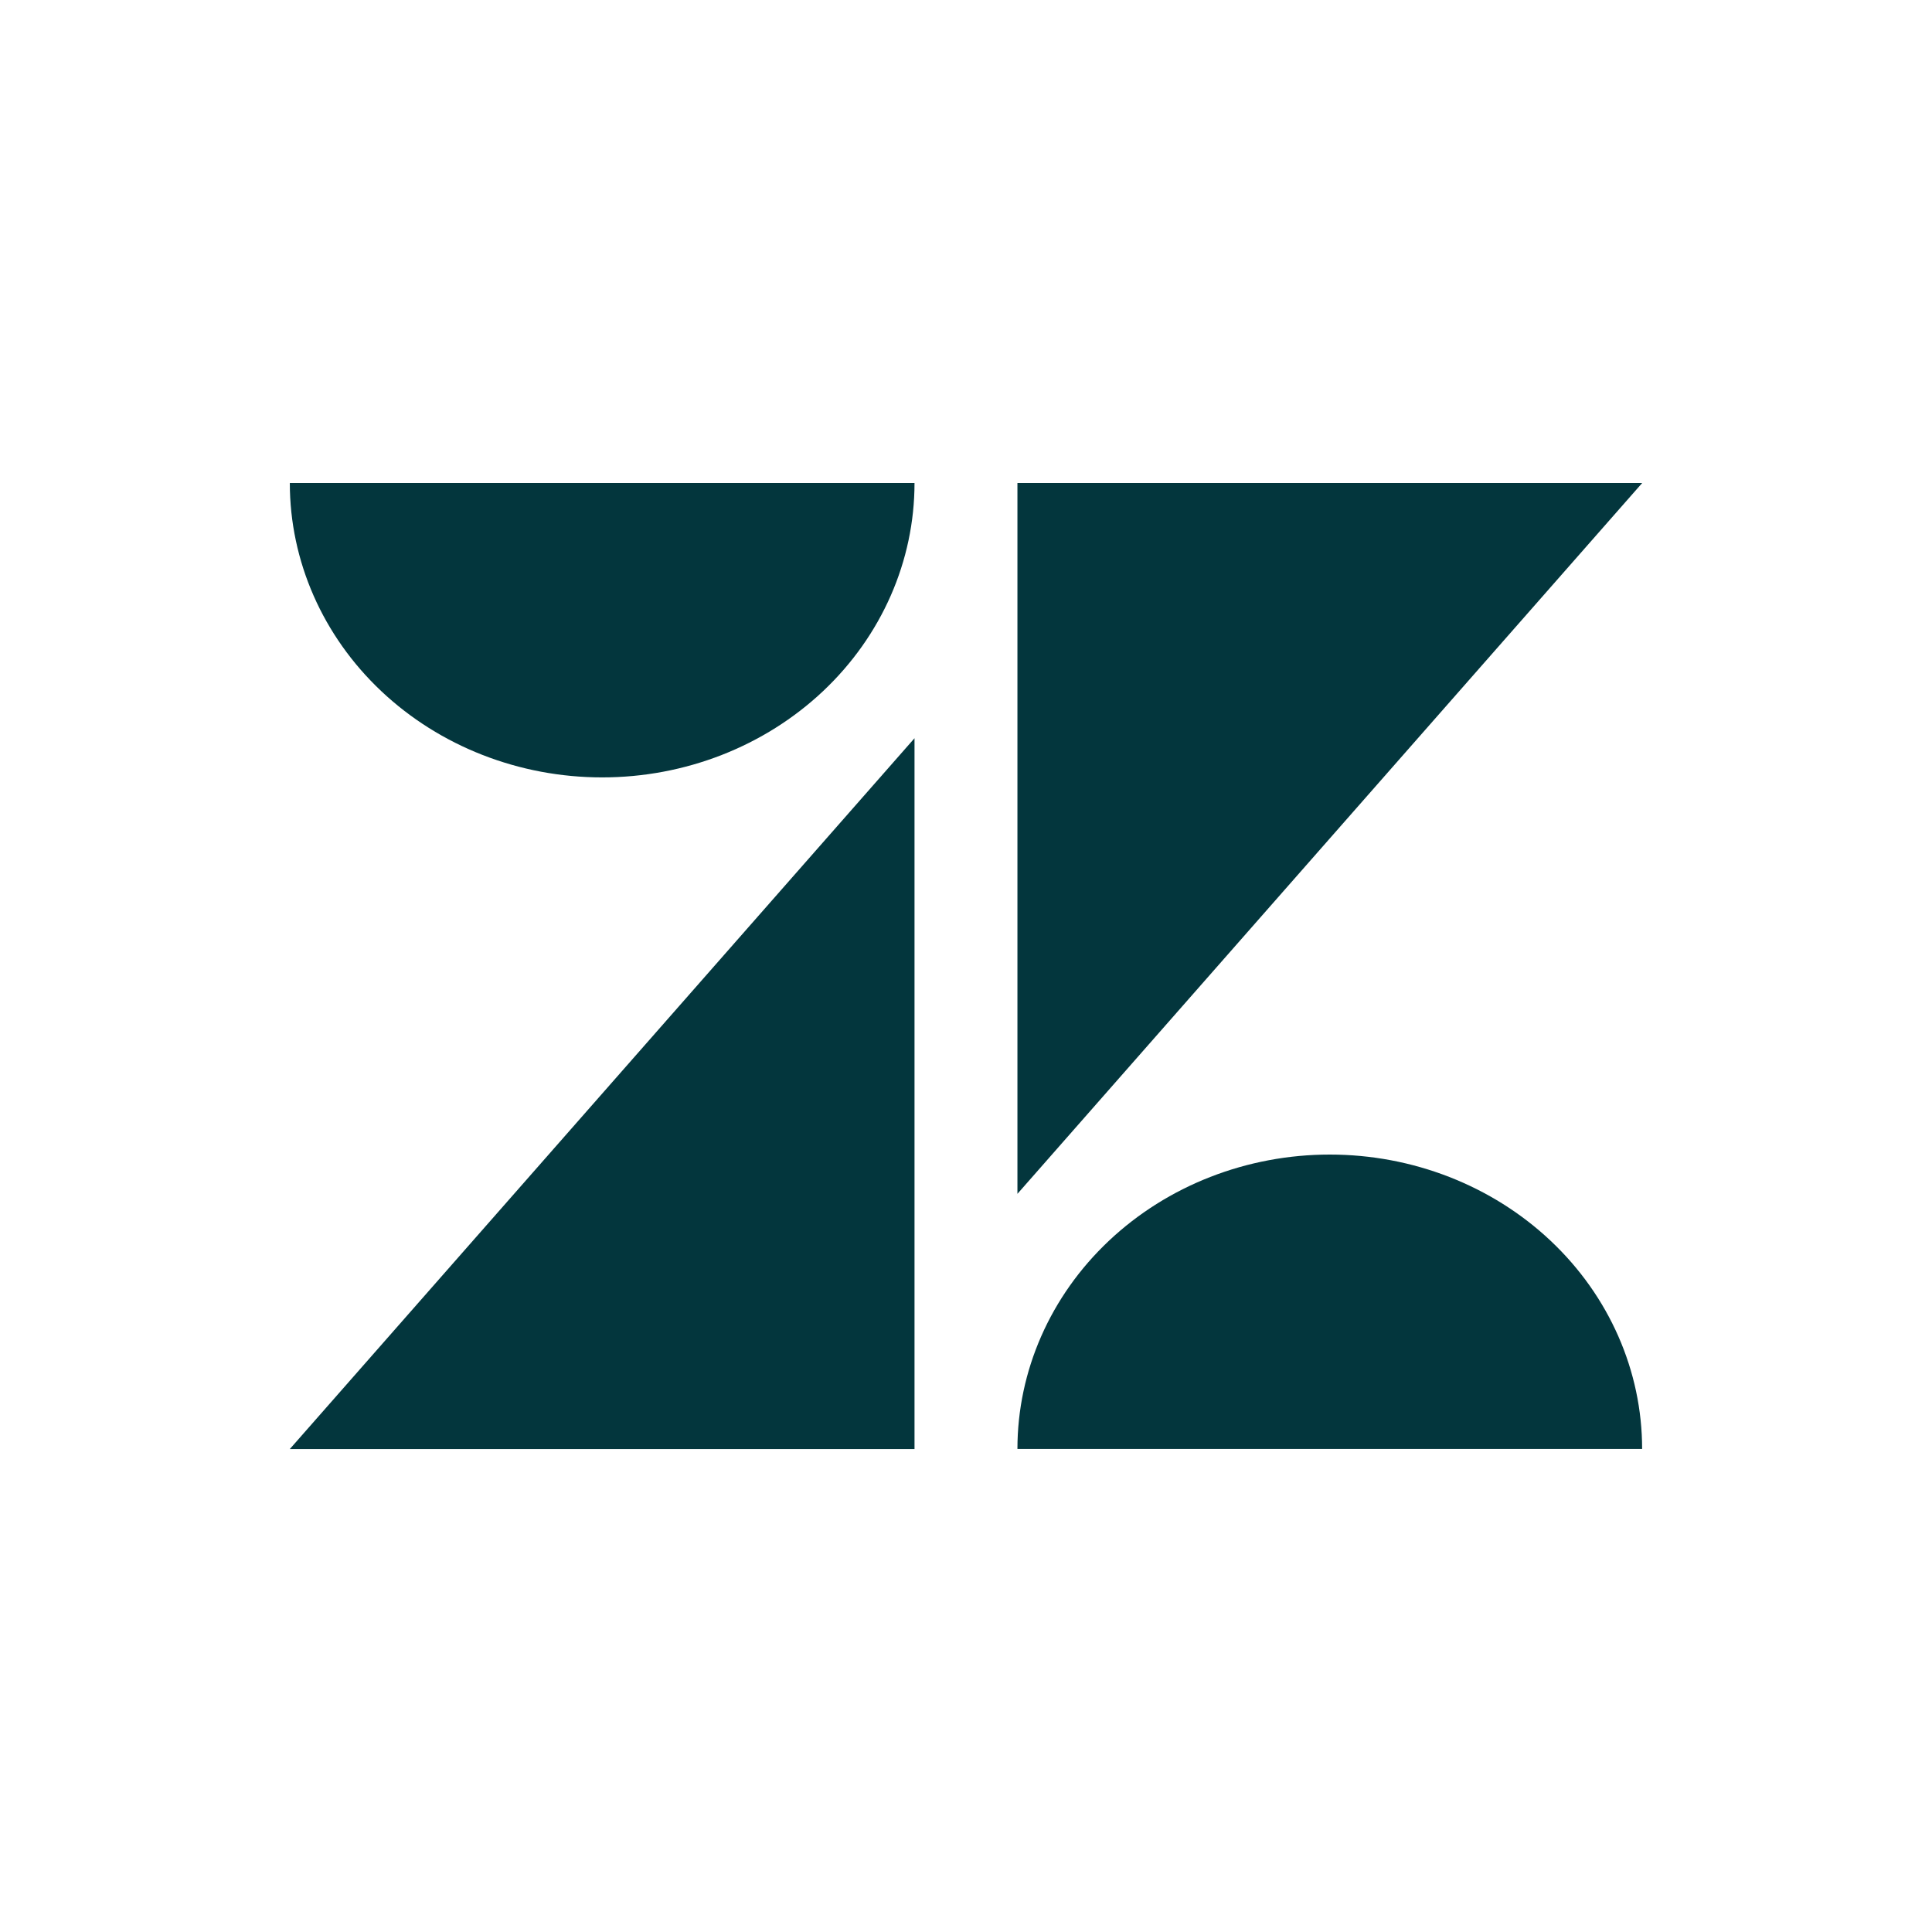
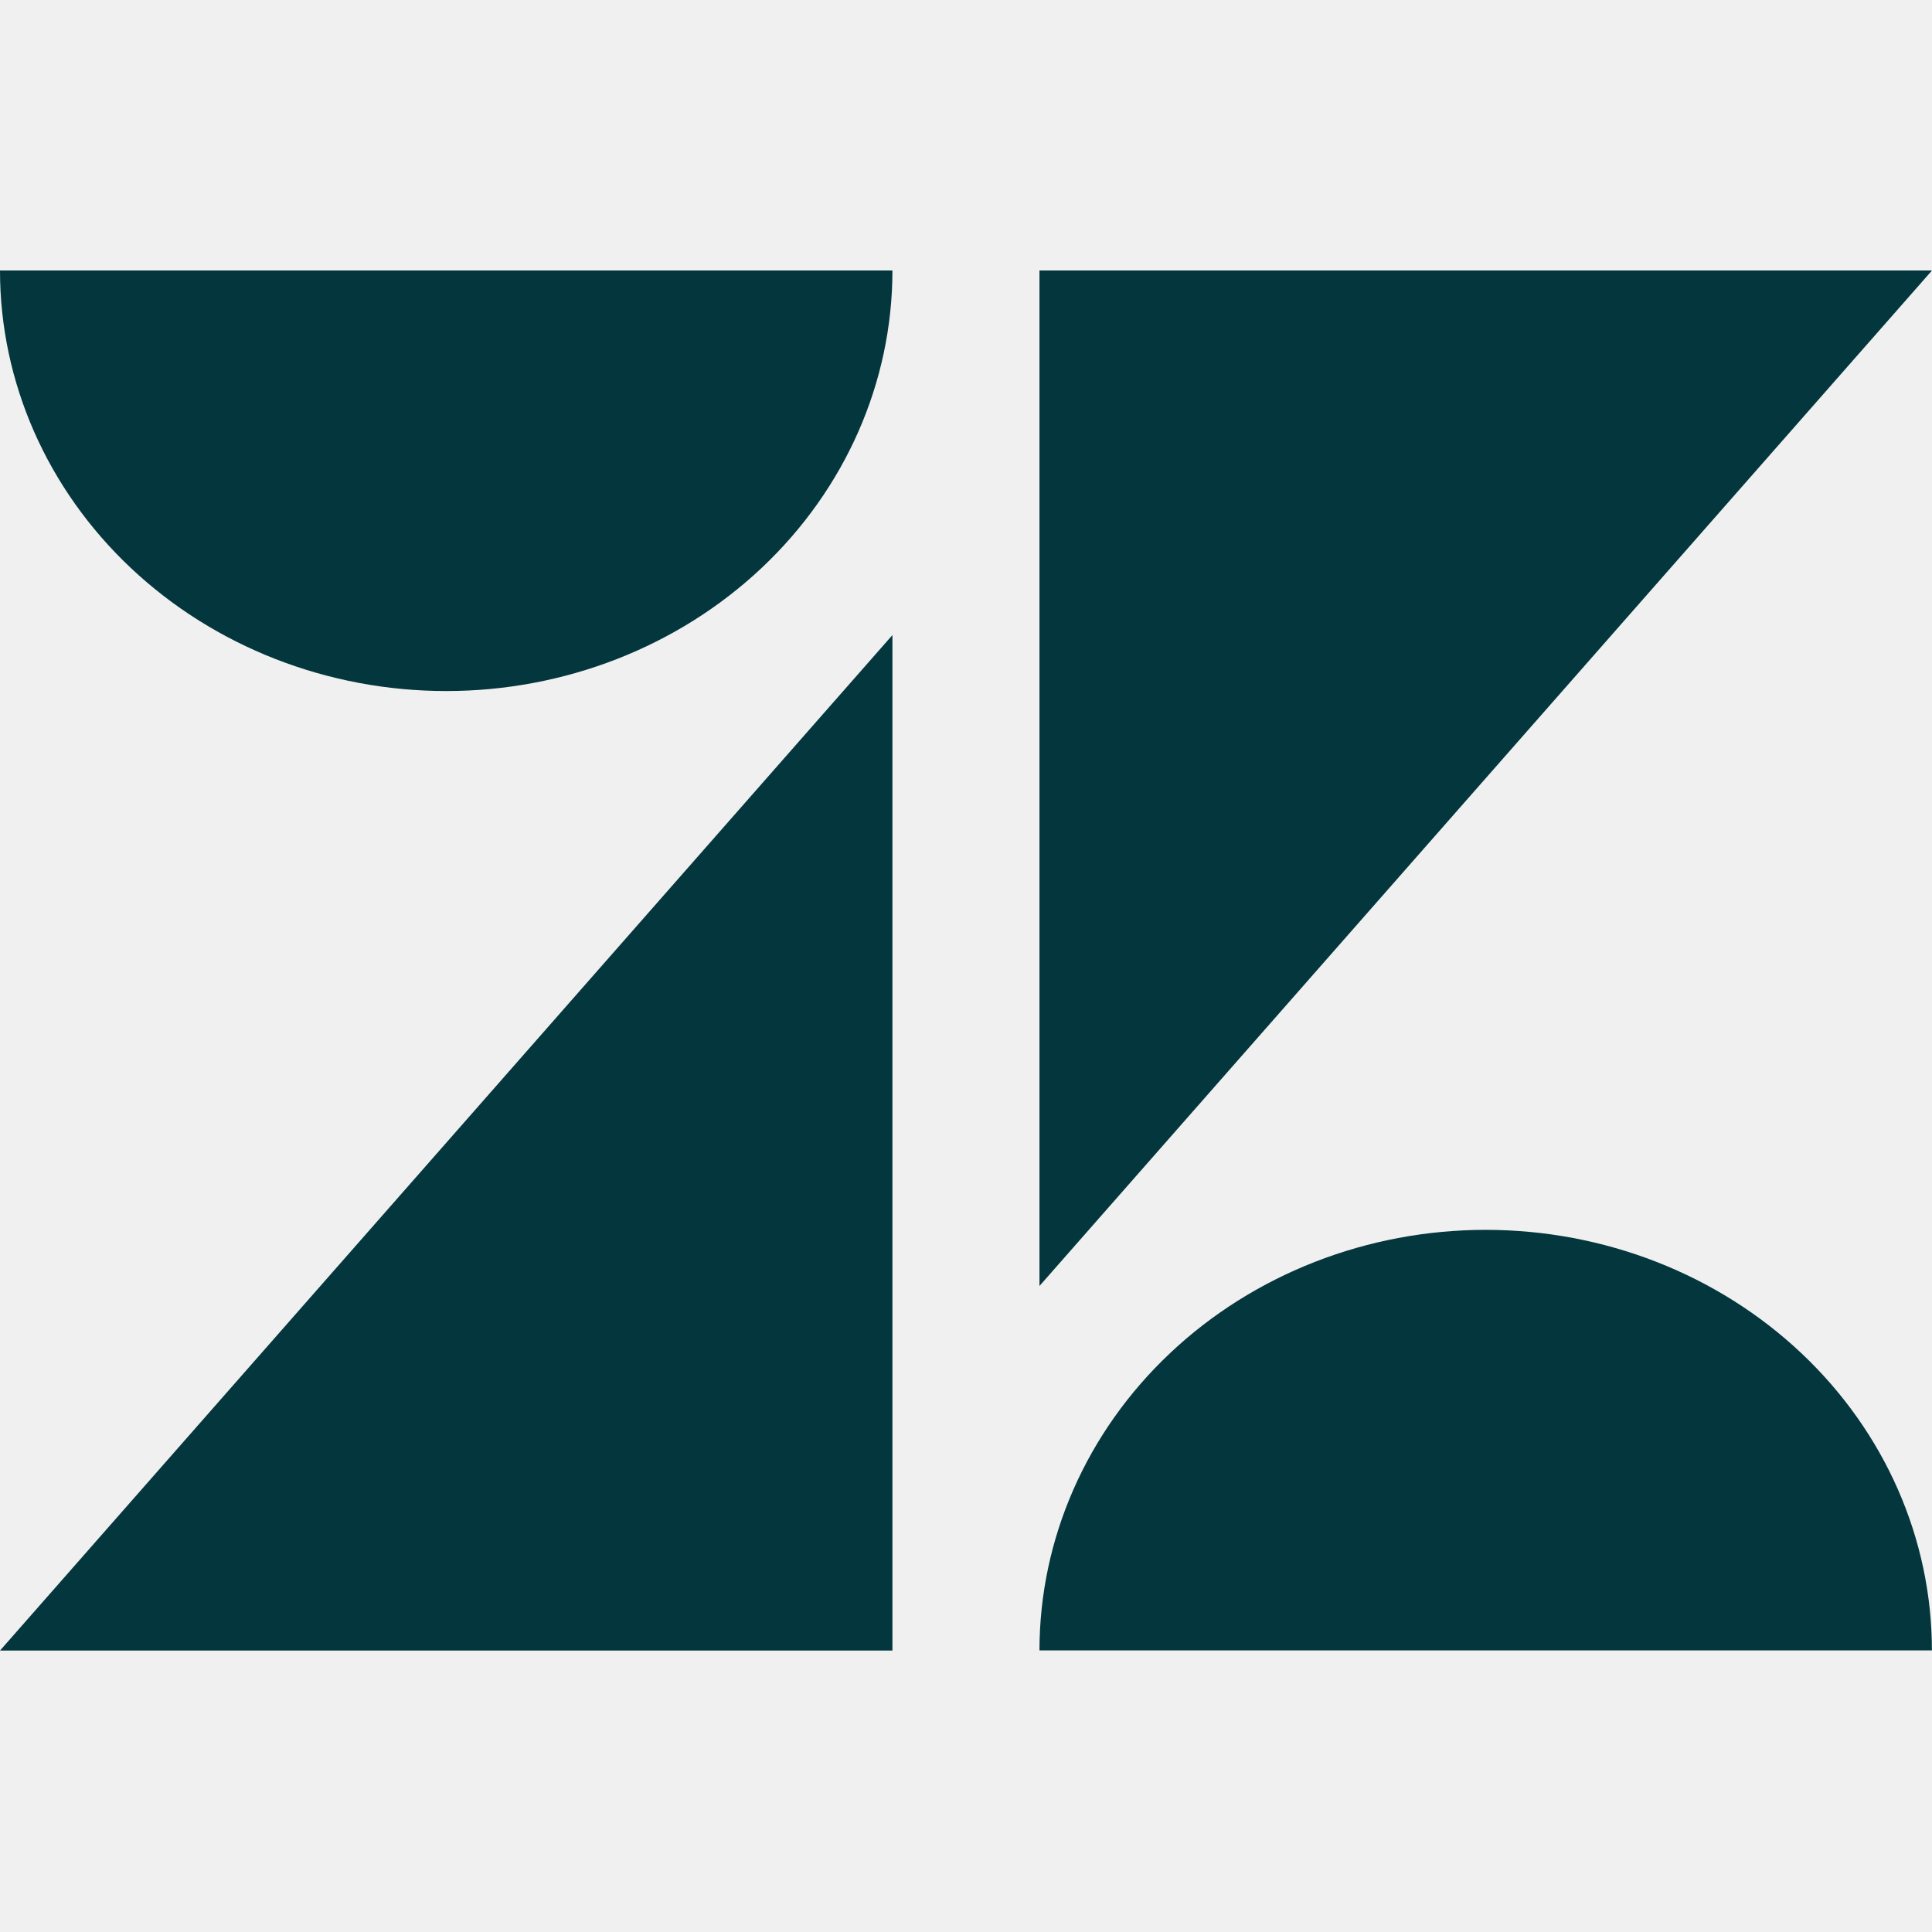
- <svg xmlns="http://www.w3.org/2000/svg" height="100" viewBox="0 0 100 100" width="100">
-   <mask id="a">
-     <path d="m912 1779h100v100h-100z" fill="#fff" />
-   </mask>
-   <g transform="translate(-912 -1779)">
-     <path d="m912 1779h100v100h-100z" fill="#fff" />
-     <g fill="#03363d" mask="url(#a)">
-       <path d="m32.335 0v36.793h-32.335z" transform="translate(927 1817.21)" />
-       <path d="m32.335-0c0 4.041-1.703 7.917-4.735 10.775-3.032 2.858-7.144 4.463-11.432 4.463s-8.4-1.605-11.432-4.463c-3.032-2.858-4.735-6.733-4.735-10.775z" transform="translate(927 1804)" />
-       <path d="m-0 15.238c0-4.041 1.703-7.917 4.735-10.775 3.032-2.858 7.144-4.463 11.432-4.463s8.4 1.605 11.432 4.463c3.032 2.858 4.735 6.733 4.735 10.775z" transform="translate(964.662 1838.76)" />
-       <path d="m-0 36.793v-36.793h32.338z" transform="translate(964.662 1804)" />
-     </g>
+ <svg xmlns="http://www.w3.org/2000/svg" fill="none" height="100" viewBox="0 0 100 100" width="100">
+   <g fill="#03363d">
+     <path d="m46.192 32.871v52.562h-46.192z" />
+     <path d="m46.192 14c0 5.773-2.433 11.31-6.765 15.392-4.331 4.082-10.206 6.376-16.331 6.376-6.126 0-12-2.293-16.331-6.376-4.331-4.082-6.765-9.619-6.765-15.392z" />
+     <path d="m53.803 85.425c0-5.773 2.433-11.31 6.765-15.392 4.331-4.082 10.206-6.376 16.331-6.376 6.126 0 12 2.293 16.331 6.376 4.332 4.082 6.765 9.619 6.765 15.392z" />
+     <path d="m53.803 66.562v-52.562h46.197z" />
  </g>
</svg>
